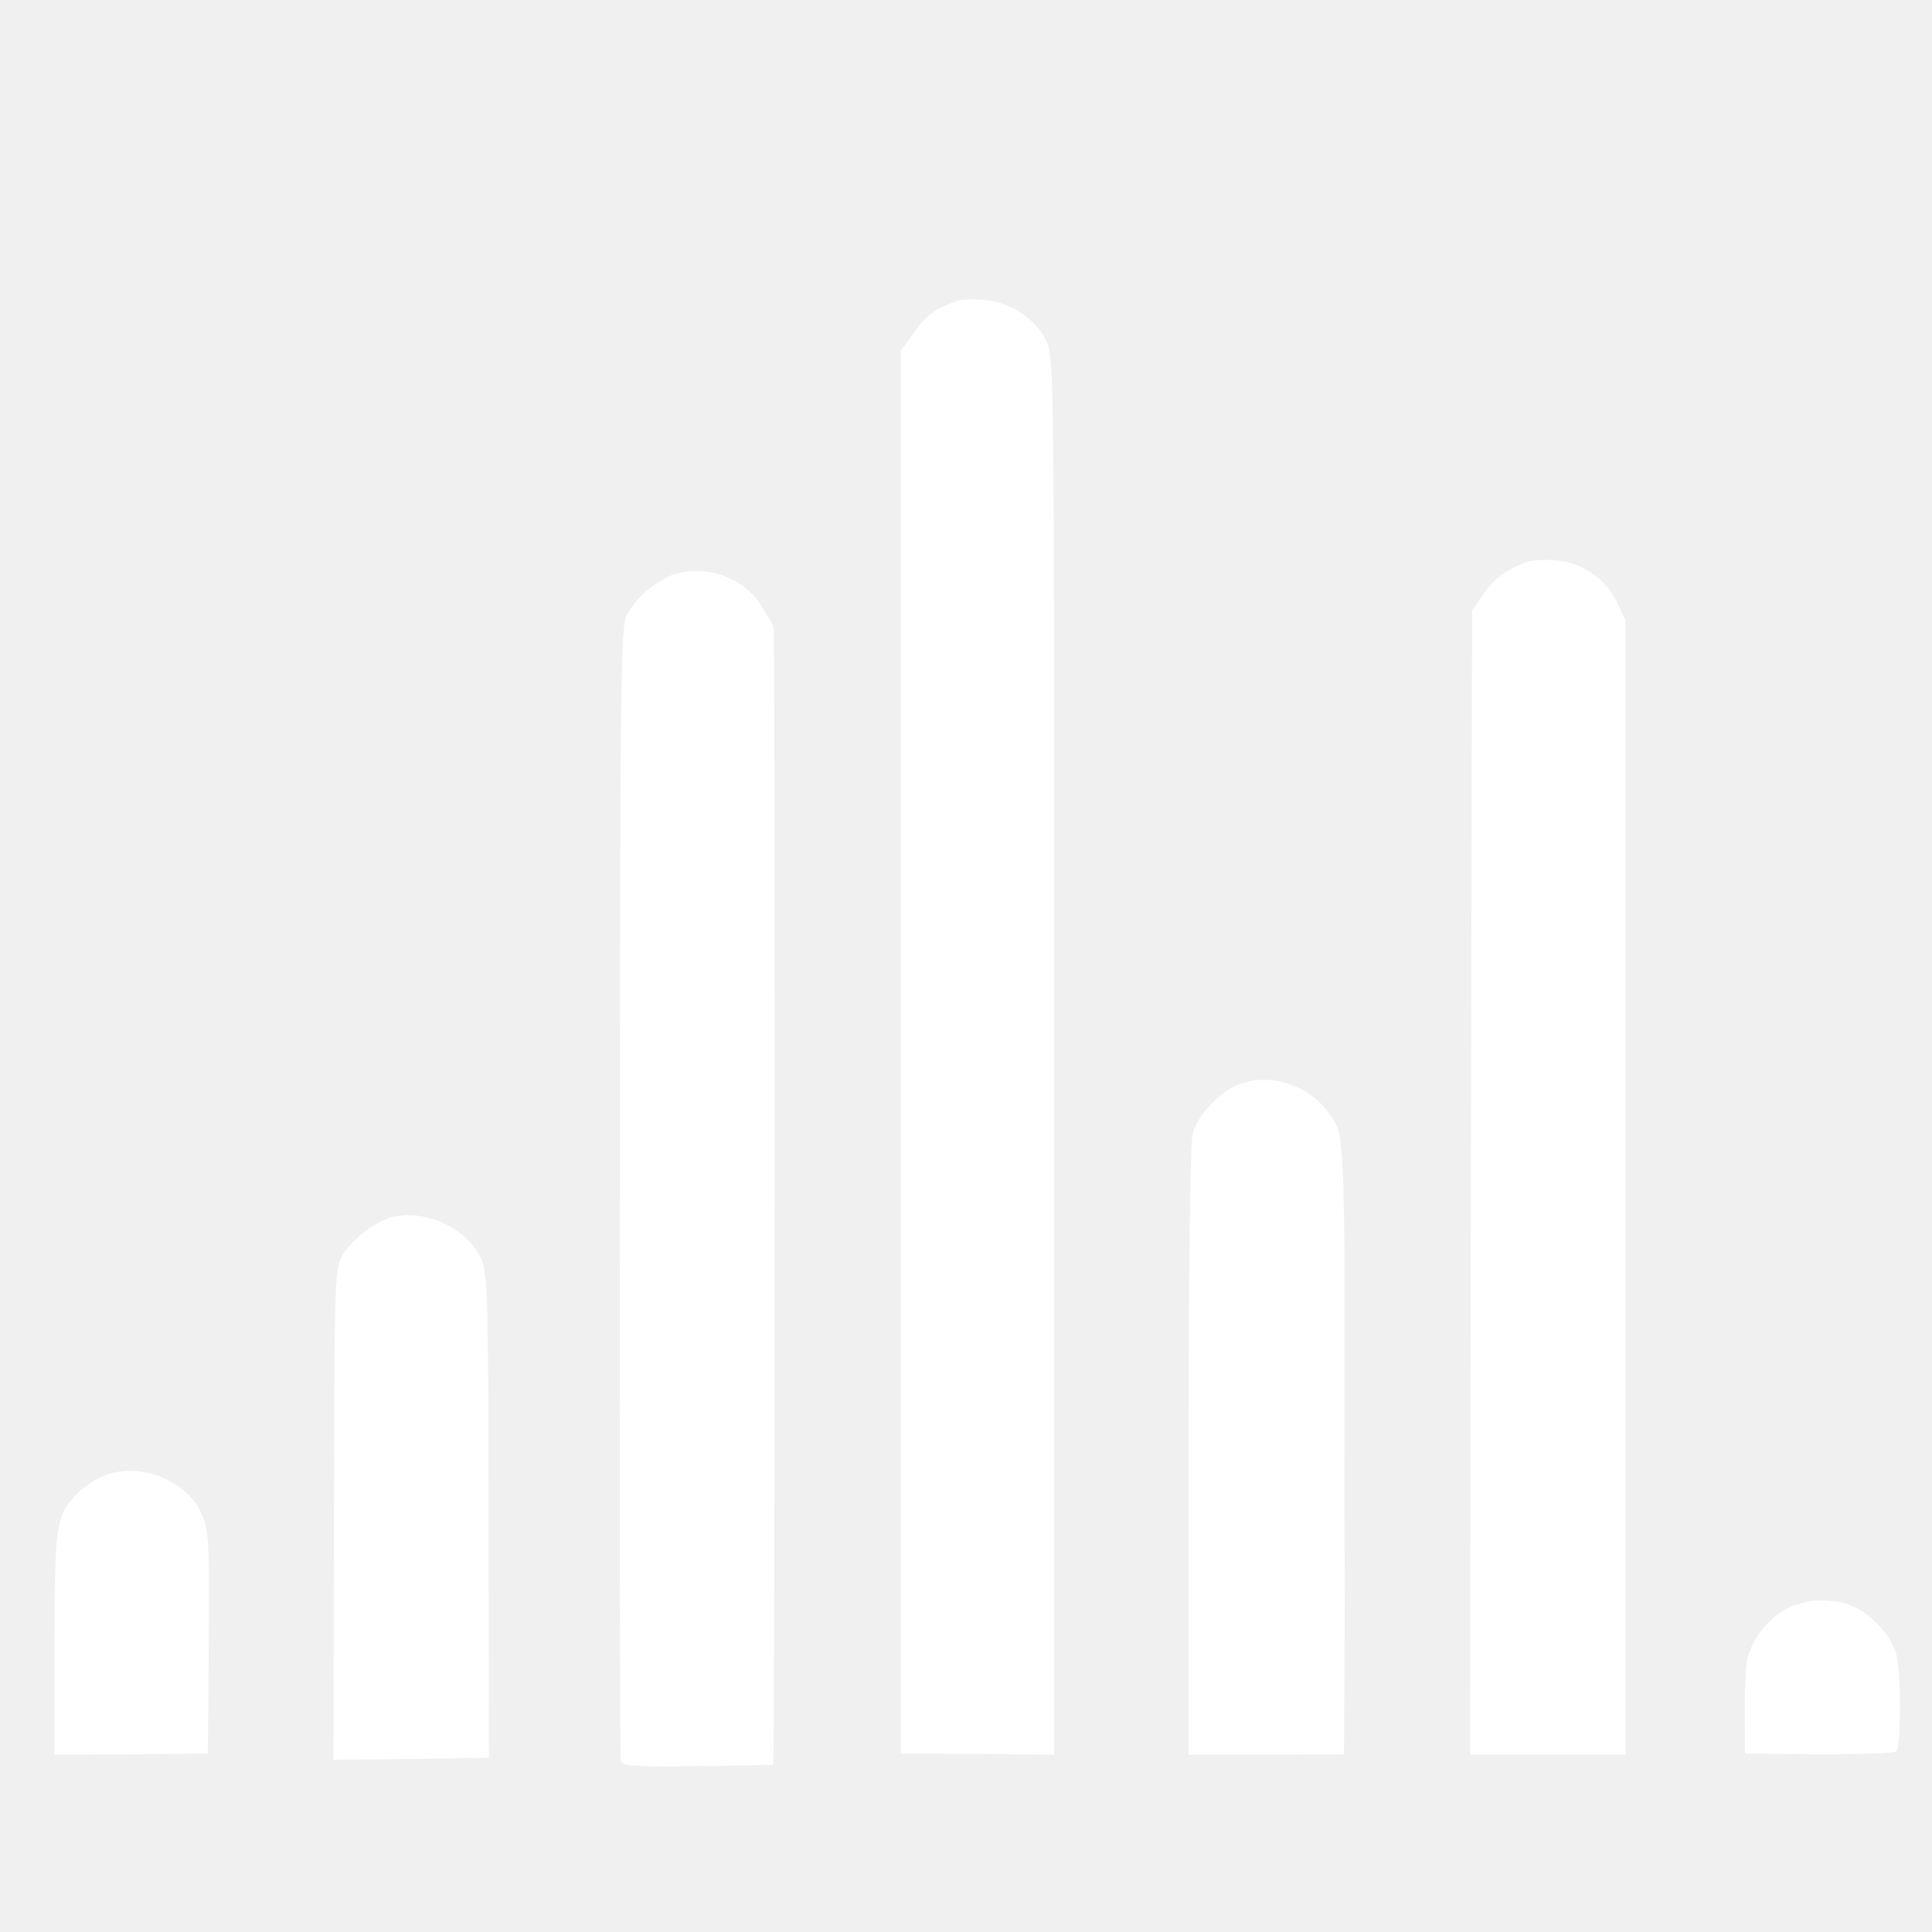
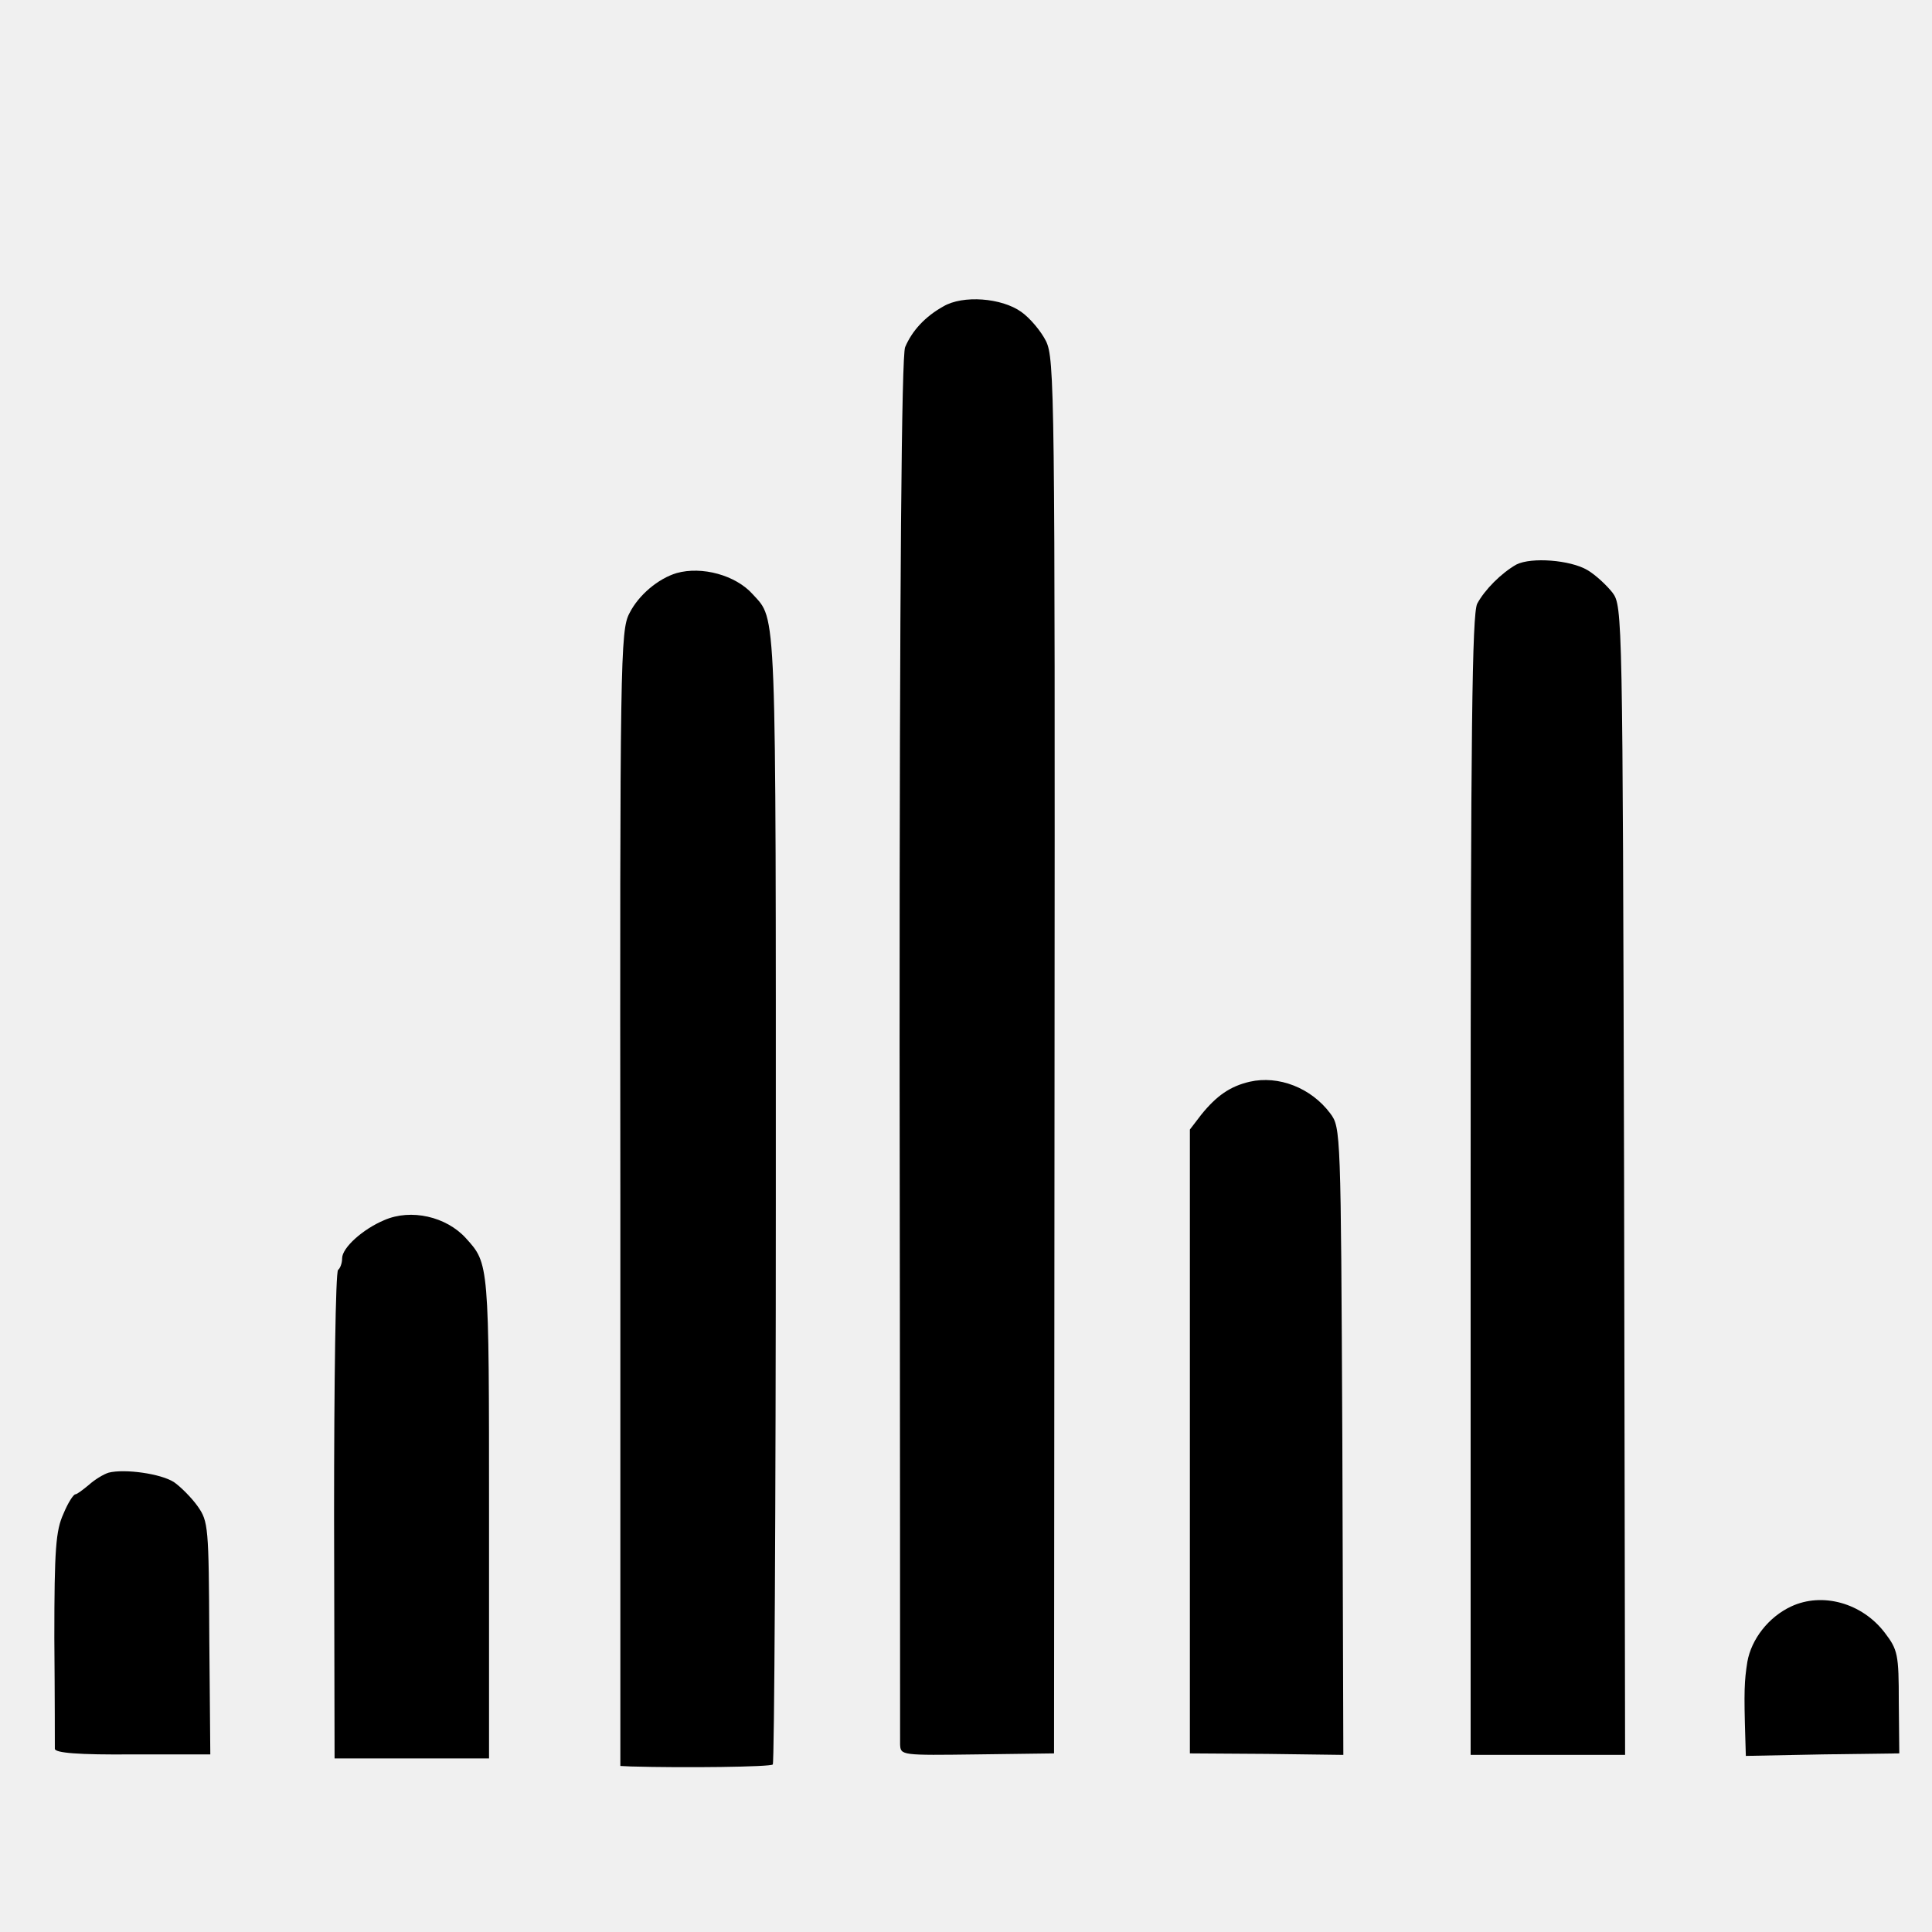
- <svg xmlns="http://www.w3.org/2000/svg" version="1.0" width="460pt" height="460pt" viewBox="0 0 460 460" preserveAspectRatio="xMidYMid meet">
-   <g transform="translate(0,460) scale(0.1,-0.1)" fill="#000000" stroke="none">
-     <path fill="#FFFFFF" d="M2280 3884 c-59 -22 -74 -33 -110 -84 l-25 -35 0 -1670 0 -1670 183 -1 182 -2 0 1665 c0 1647 0 1665 -20 1704 -27 52 -87 91 -148 95 -26 2 -54 1 -62 -2z" />
-     <path fill="#FFFFFF" d="M3635 3262 c-50 -19 -76 -38 -102 -75 l-28 -40 -3 -1362 -2 -1363 185 0 185 0 0 1351 0 1351 -21 44 c-28 56 -84 94 -147 98 -26 2 -56 0 -67 -4z" />
-     <path fill="#FFFFFF" d="M1585 3224 c-40 -21 -74 -53 -93 -89 -14 -27 -16 -167 -16 -1370 -1 -737 0 -1347 2 -1356 3 -14 25 -16 180 -14 97 1 179 3 183 3 4 2 5 2675 1 2708 -1 6 -16 31 -32 56 -48 72 -152 100 -225 62z" />
-     <path fill="#FFFFFF" d="M2945 2016 c-45 -19 -93 -72 -105 -114 -6 -24 -10 -294 -10 -758 l0 -722 185 0 185 1 1 216 c1 119 1 219 1 222 -1 7 -2 261 -1 289 0 8 0 85 0 170 0 85 0 162 0 170 1 260 -4 395 -16 423 -39 93 -152 141 -240 103z" />
-     <path fill="#FFFFFF" d="M927 1700 c-41 -13 -94 -56 -114 -93 -16 -29 -17 -84 -18 -615 l-1 -582 185 2 185 3 -1 575 c0 507 -2 579 -17 612 -33 75 -139 123 -219 98z" />
-     <path fill="#FFFFFF" d="M244 1085 c-17 -7 -43 -25 -59 -40 -52 -53 -55 -72 -55 -359 l0 -264 183 1 182 2 2 265 c2 245 0 268 -18 308 -37 80 -151 123 -235 87z" />
-     <path fill="#FFFFFF" d="M4255 770 c-42 -21 -80 -68 -94 -116 -4 -16 -7 -74 -7 -129 l1 -100 175 -2 c96 0 180 3 185 7 11 9 12 178 1 228 -10 43 -59 99 -104 117 -48 21 -110 19 -157 -5z" />
+ <svg xmlns="http://www.w3.org/2000/svg" version="1.0" width="384pt" height="384pt" viewBox="0 0 384 384" preserveAspectRatio="xMidYMid meet">
+   <g transform="translate(0,384) scale(0.1,-0.1)" fill="#000000" stroke="none">
+     <path d="M1875 3231 c-36 -20 -62 -48 -76 -81 -7 -17 -11 -455 -11 -1390 1 -751 1 -1375 1 -1387 1 -22 2 -22 154 -20 l152 2 1 1385 c1 1321 0 1387 -17 1422 -10 20 -32 46 -49 58 -39 28 -116 34 -155 11z" />
+     <path d="M3014 2718 c-30 -17 -63 -50 -78 -78 -10 -22 -13 -244 -13 -1157 l0 -1131 154 0 153 0 -2 1142 c-3 1123 -3 1141 -23 1168 -11 14 -33 35 -50 45 -34 20 -111 26 -141 11z" />
+     <path d="M1345 2701 c-37 -11 -76 -44 -94 -80 -18 -34 -19 -91 -18 -1163 l0 -1128 21 -1 c105 -3 278 -1 282 4 3 3 6 512 6 1130 0 1188 2 1143 -46 1196 -34 38 -101 56 -151 42z" />
+     <path d="M2484 1690 c-39 -9 -66 -28 -96 -65 l-23 -30 0 -620 0 -620 153 -1 152 -2 -2 623 c-3 616 -3 624 -24 652 -38 51 -103 76 -160 63z" />
+     <path d="M764 1415 c-43 -18 -84 -55 -84 -76 0 -10 -4 -20 -8 -23 -5 -3 -8 -222 -8 -488 l1 -483 154 0 153 0 0 482 c0 505 0 501 -46 552 -39 43 -109 59 -162 36z" />
+     <path d="M216 913 c-10 -3 -28 -14 -39 -24 -12 -10 -24 -19 -27 -19 -4 0 -15 -17 -24 -39 -15 -33 -18 -69 -18 -247 1 -115 1 -214 1 -220 1 -8 46 -12 155 -11 l154 0 -2 231 c-1 222 -2 232 -23 262 -12 17 -34 39 -47 48 -26 17 -98 27 -130 19z" />
+     <path d="M3560 647 c-45 -21 -79 -65 -87 -110 -6 -38 -7 -58 -4 -154 l1 -33 153 3 152 2 -1 102 c0 95 -2 104 -28 138 -45 59 -124 81 -186 52z" />
  </g>
</svg>
